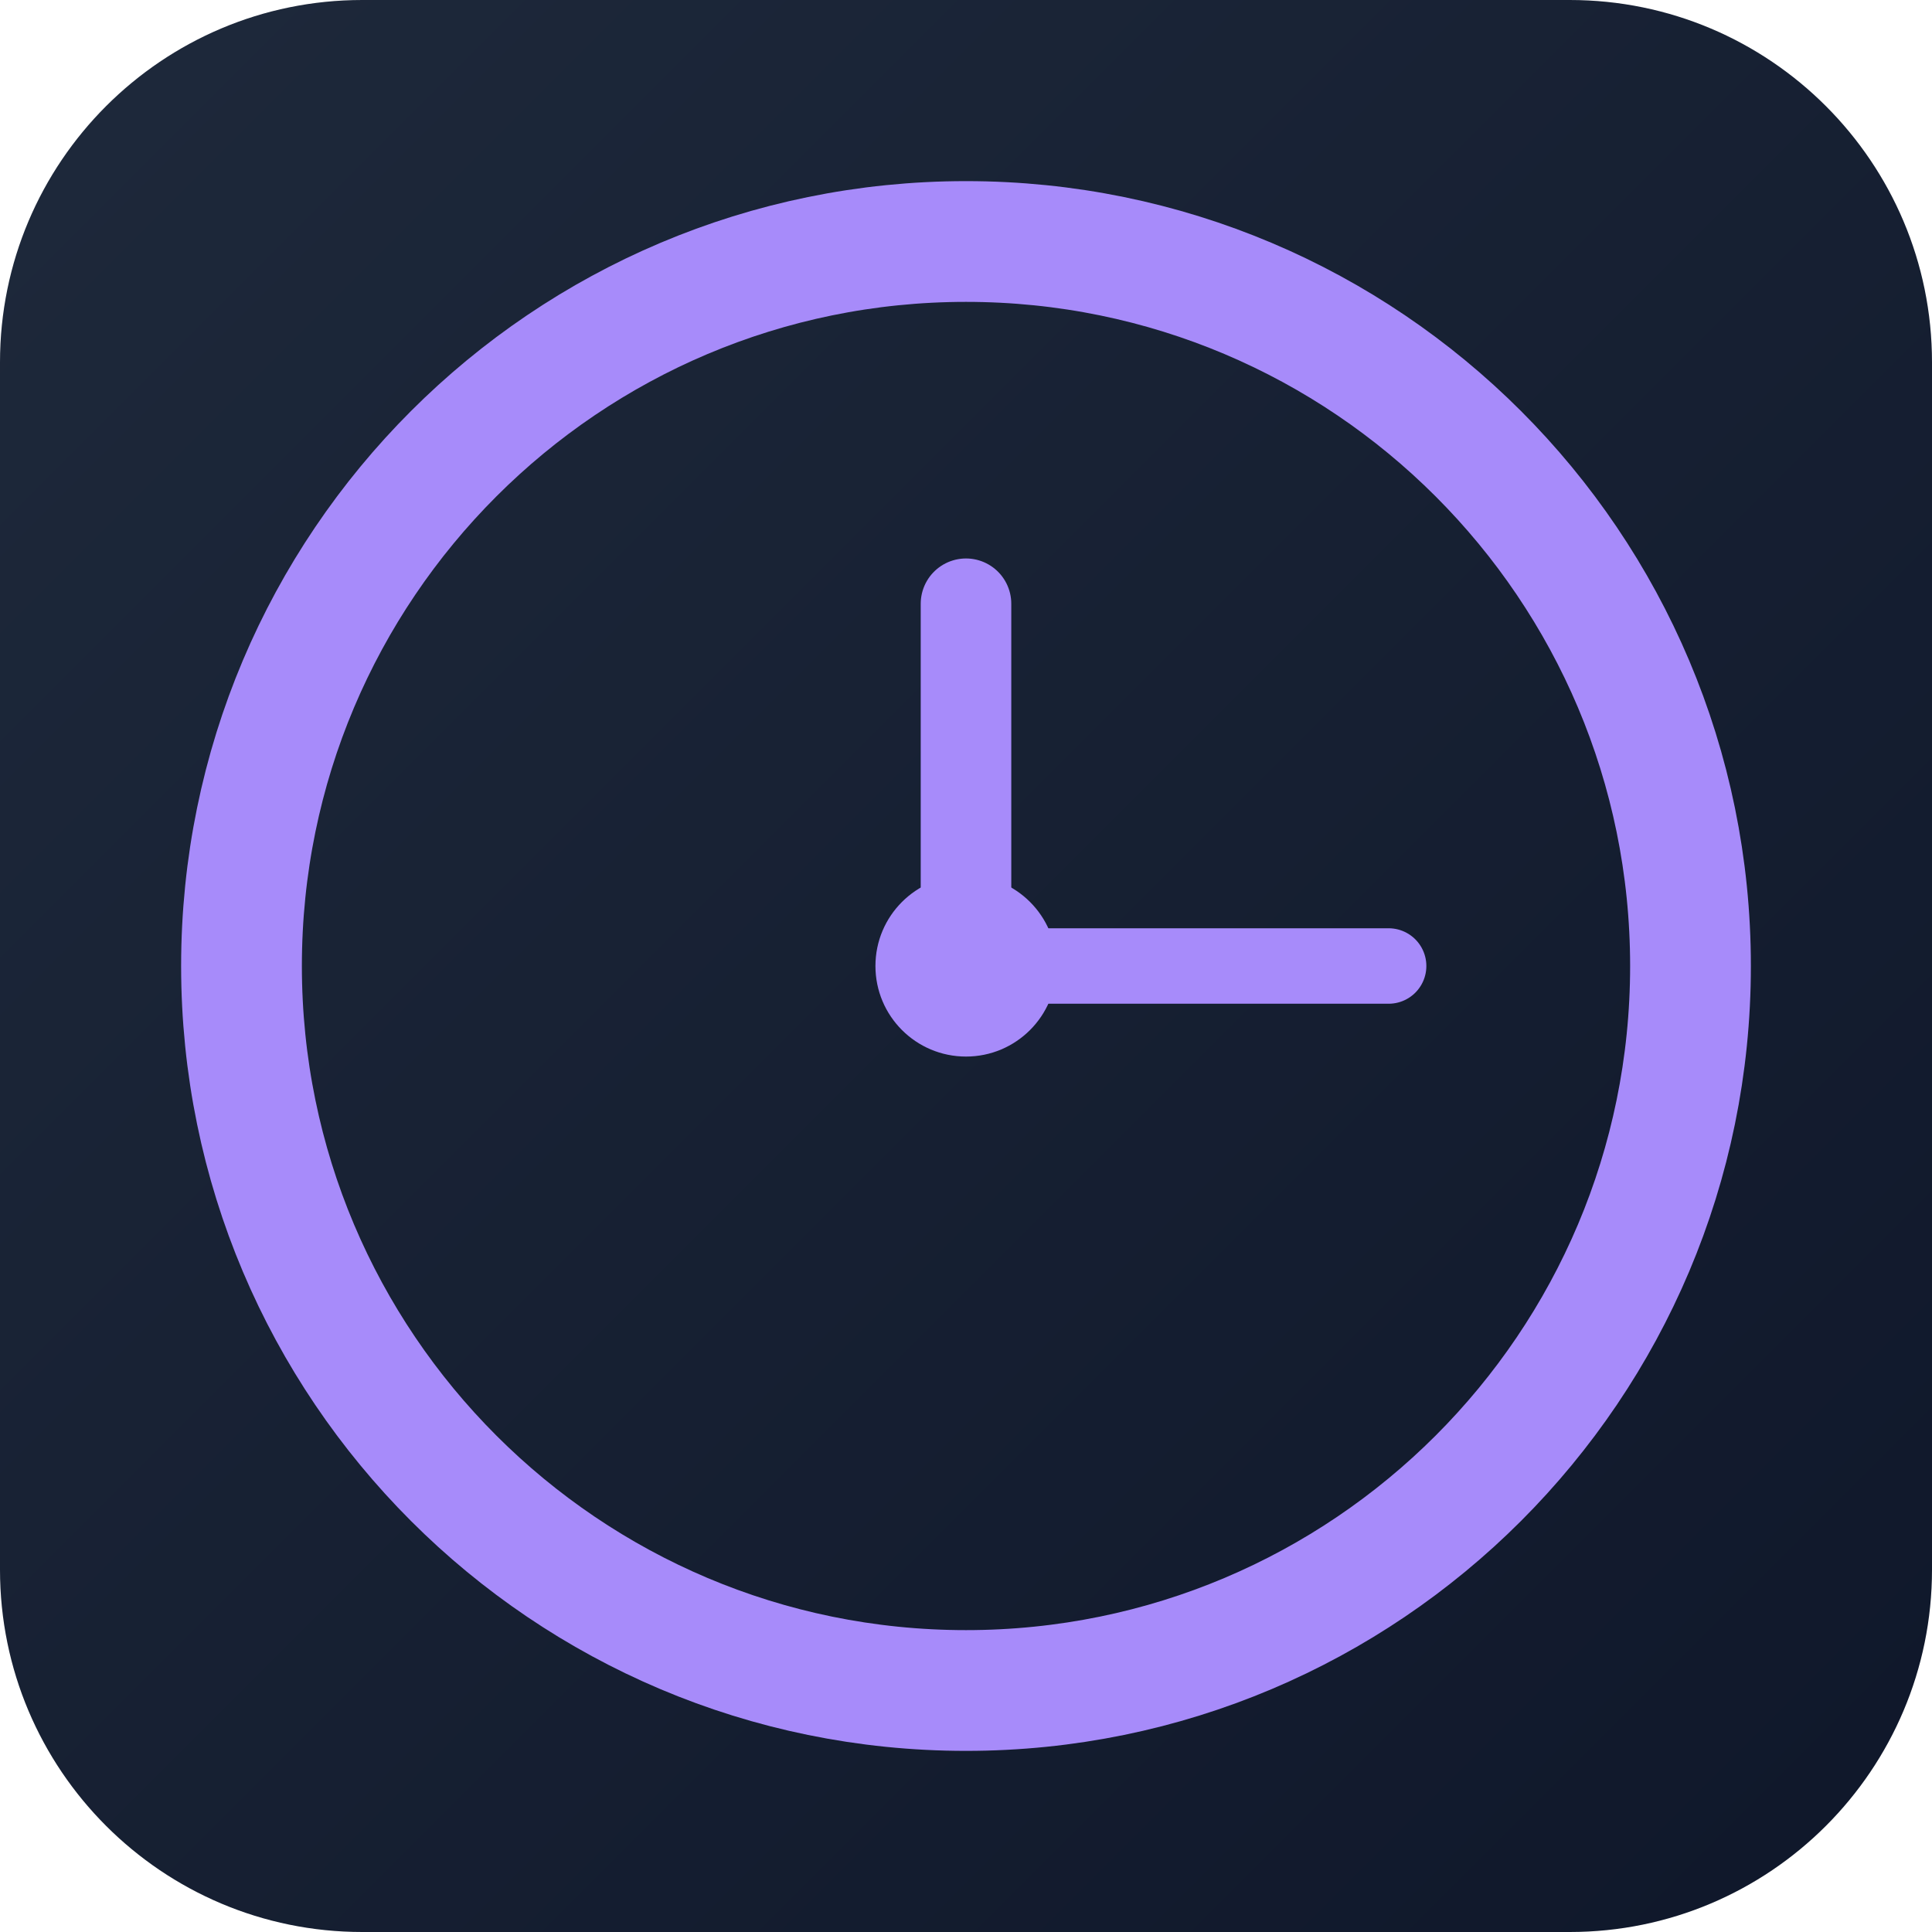
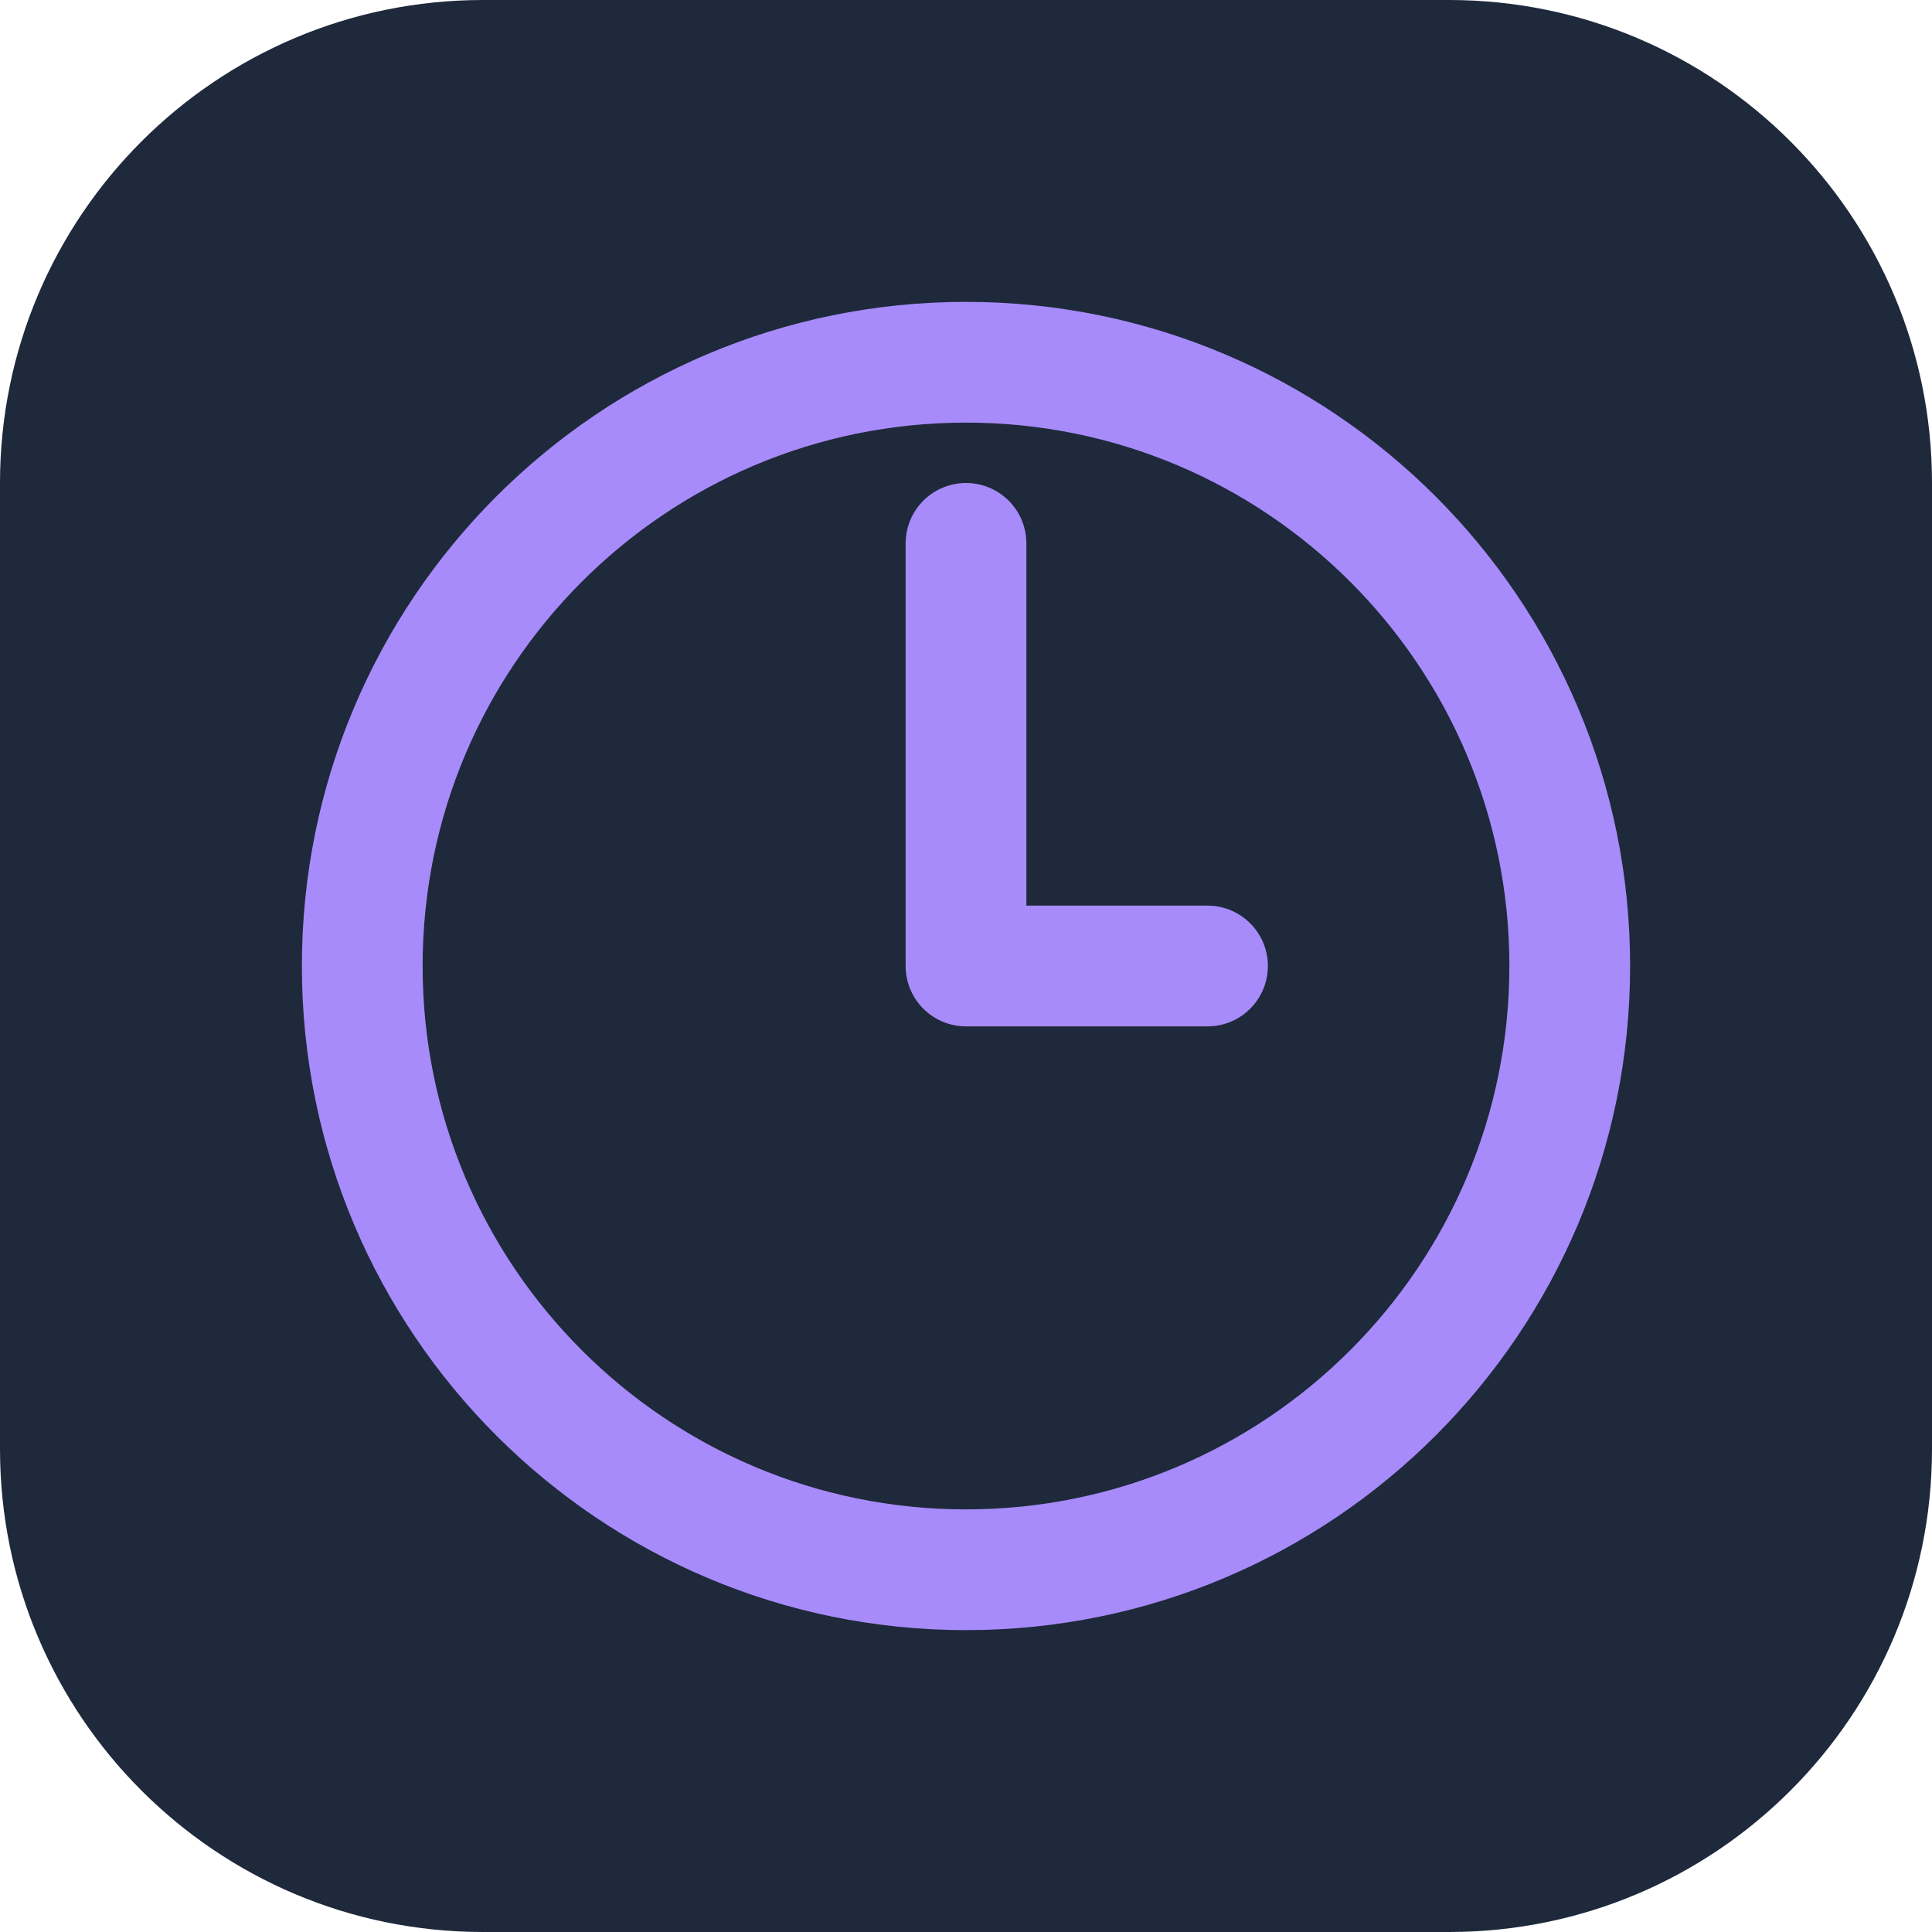
<svg xmlns="http://www.w3.org/2000/svg" viewBox="0 0 32 32">
-   <defs>
-     <linearGradient id="bg" x1="0" y1="0" x2="1" y2="1">
-       <stop offset="0%" stop-color="#1e293b" />
-       <stop offset="100%" stop-color="#0f172a" />
-     </linearGradient>
-   </defs>
-   <rect width="32" height="32" rx="6" fill="url(#bg)" />
-   <g transform="translate(16,16)">
-     <circle r="12" fill="none" stroke="#a78bfa" stroke-width="2" />
-     <line x1="0" y1="0" x2="0" y2="-6" stroke="#a78bfa" stroke-width="1.5" stroke-linecap="round" />
-     <line x1="0" y1="0" x2="7" y2="0" stroke="#a78bfa" stroke-width="1.25" stroke-linecap="round" />
-     <circle r="1.5" fill="#a78bfa" />
-   </g>
+   <rect width="32" height="32" rx="8" fill="#1e293b" />
+   <circle cx="16" cy="16" r="10" fill="none" stroke="#a78bfa" stroke-width="2" />
+   <path d="M16 9v7h4" fill="none" stroke="#a78bfa" stroke-width="2" stroke-linecap="round" stroke-linejoin="round" />
</svg>
